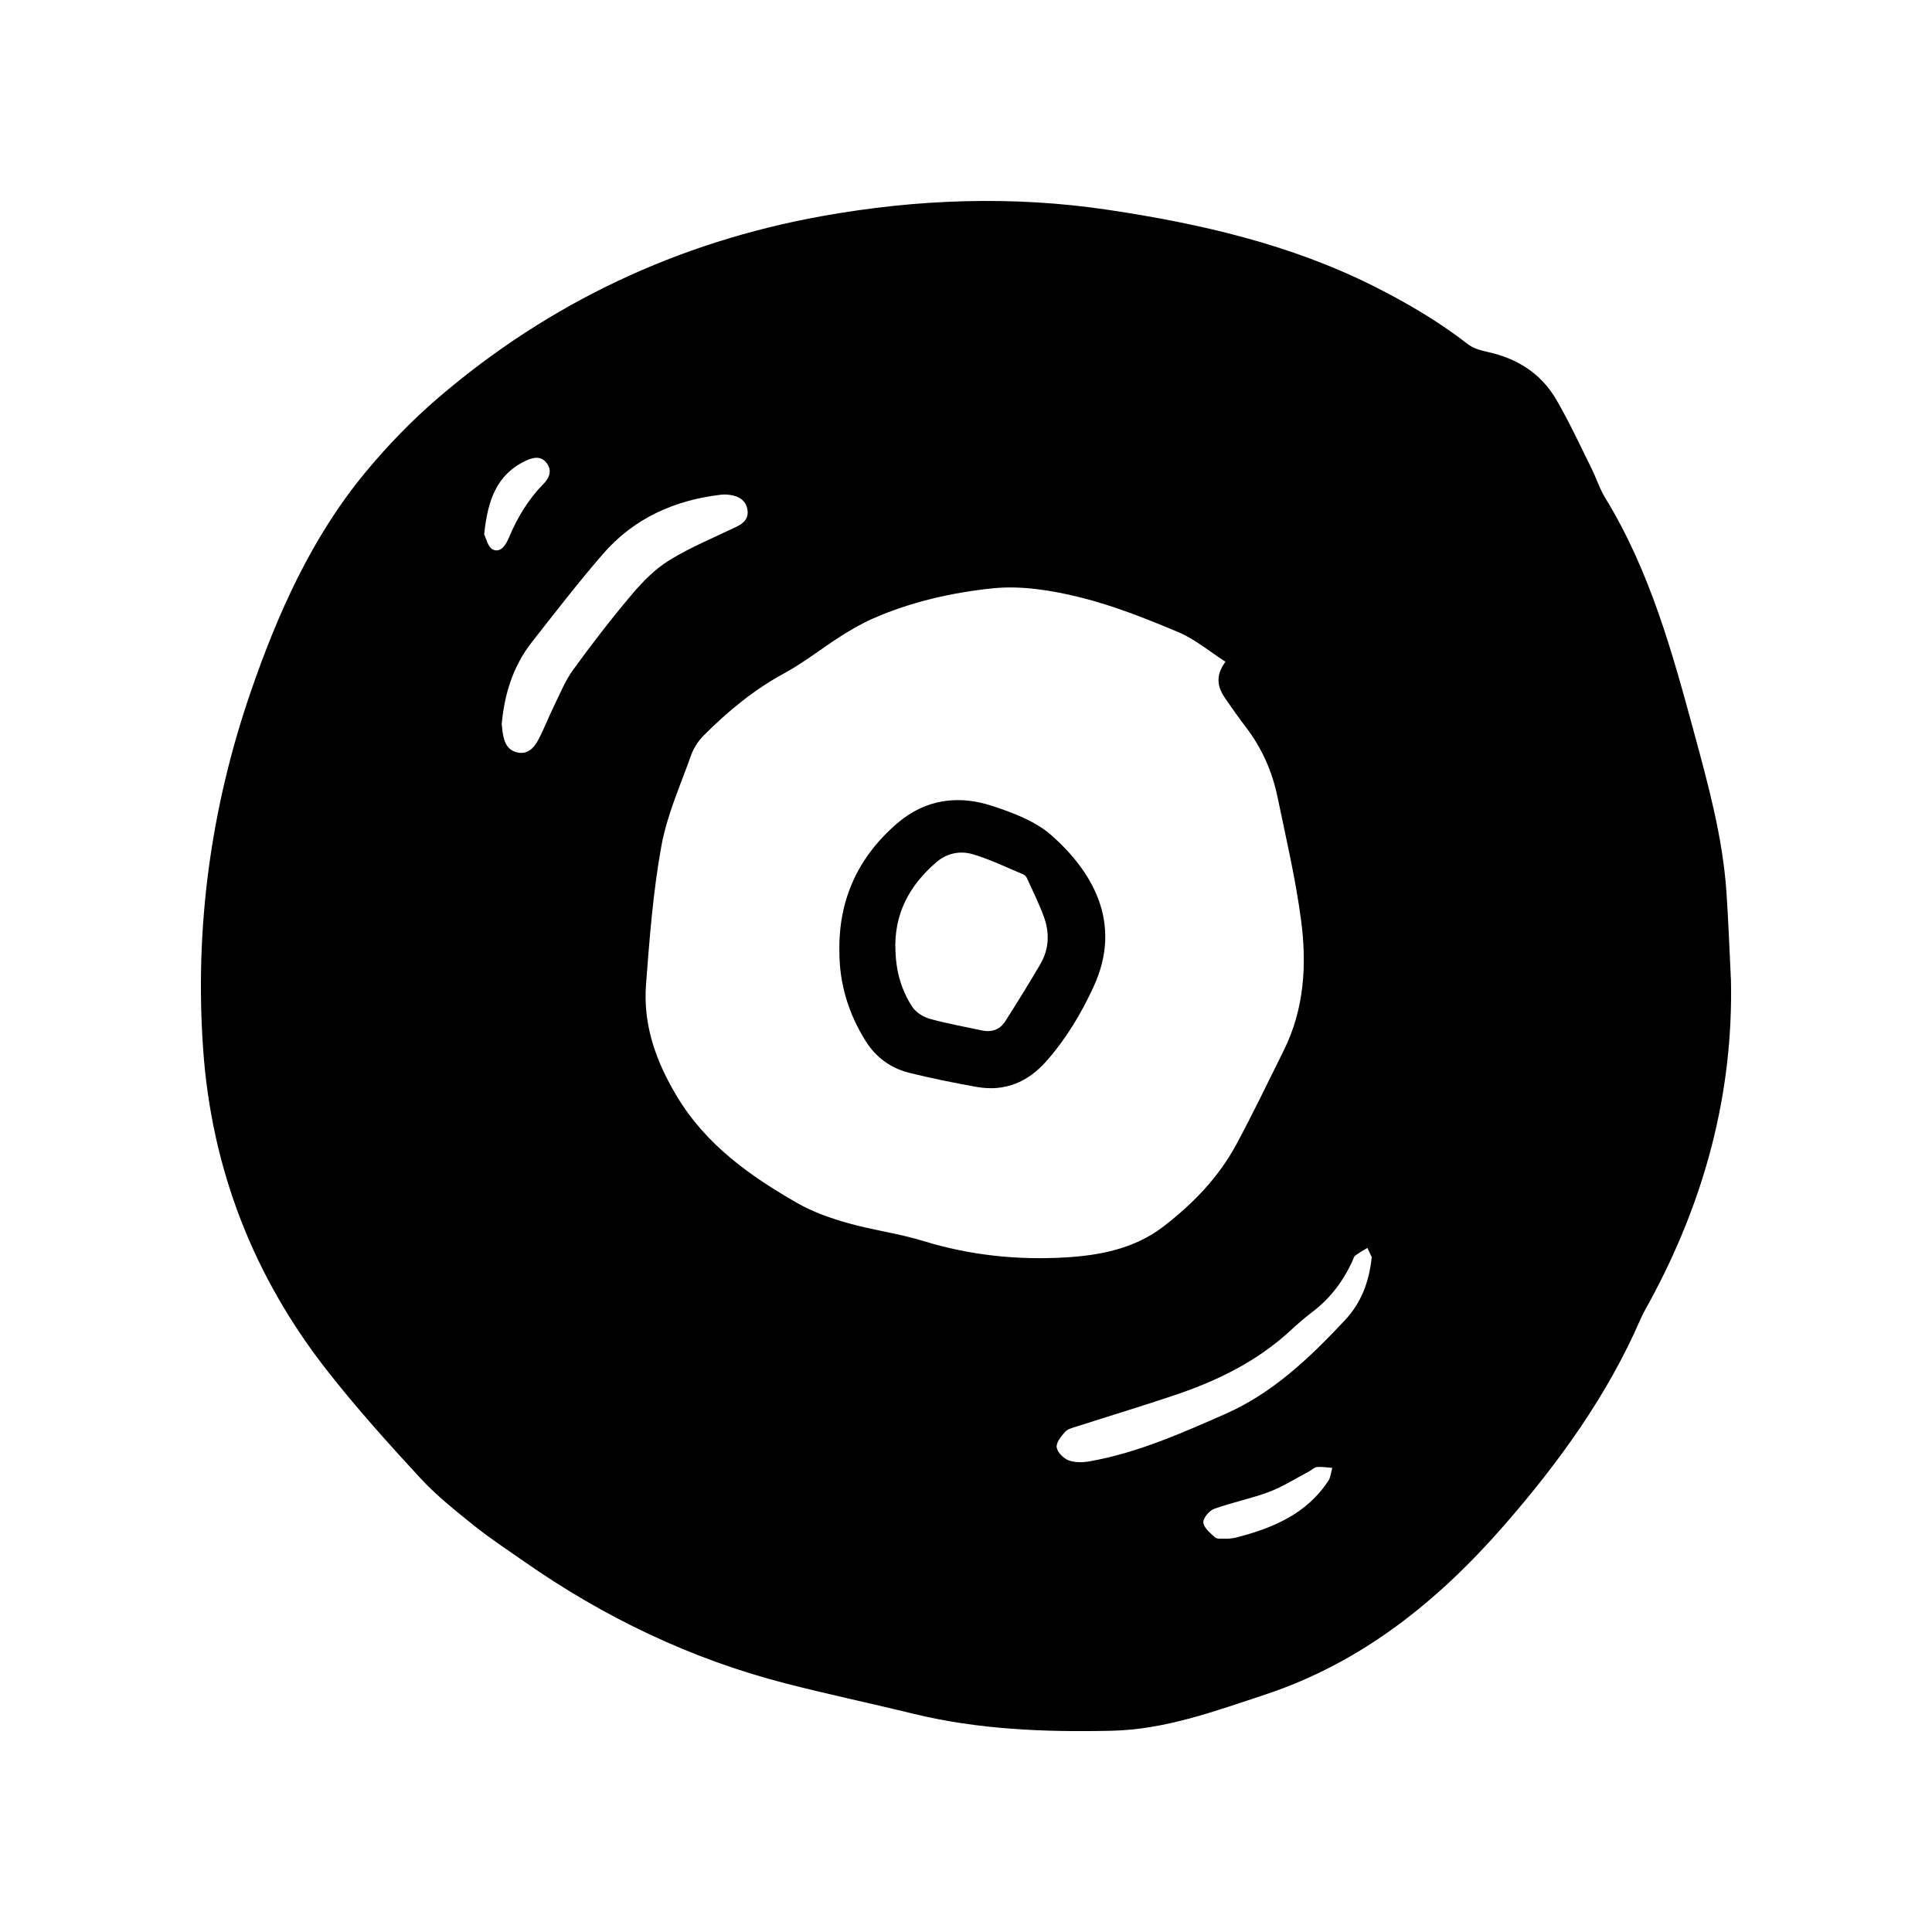
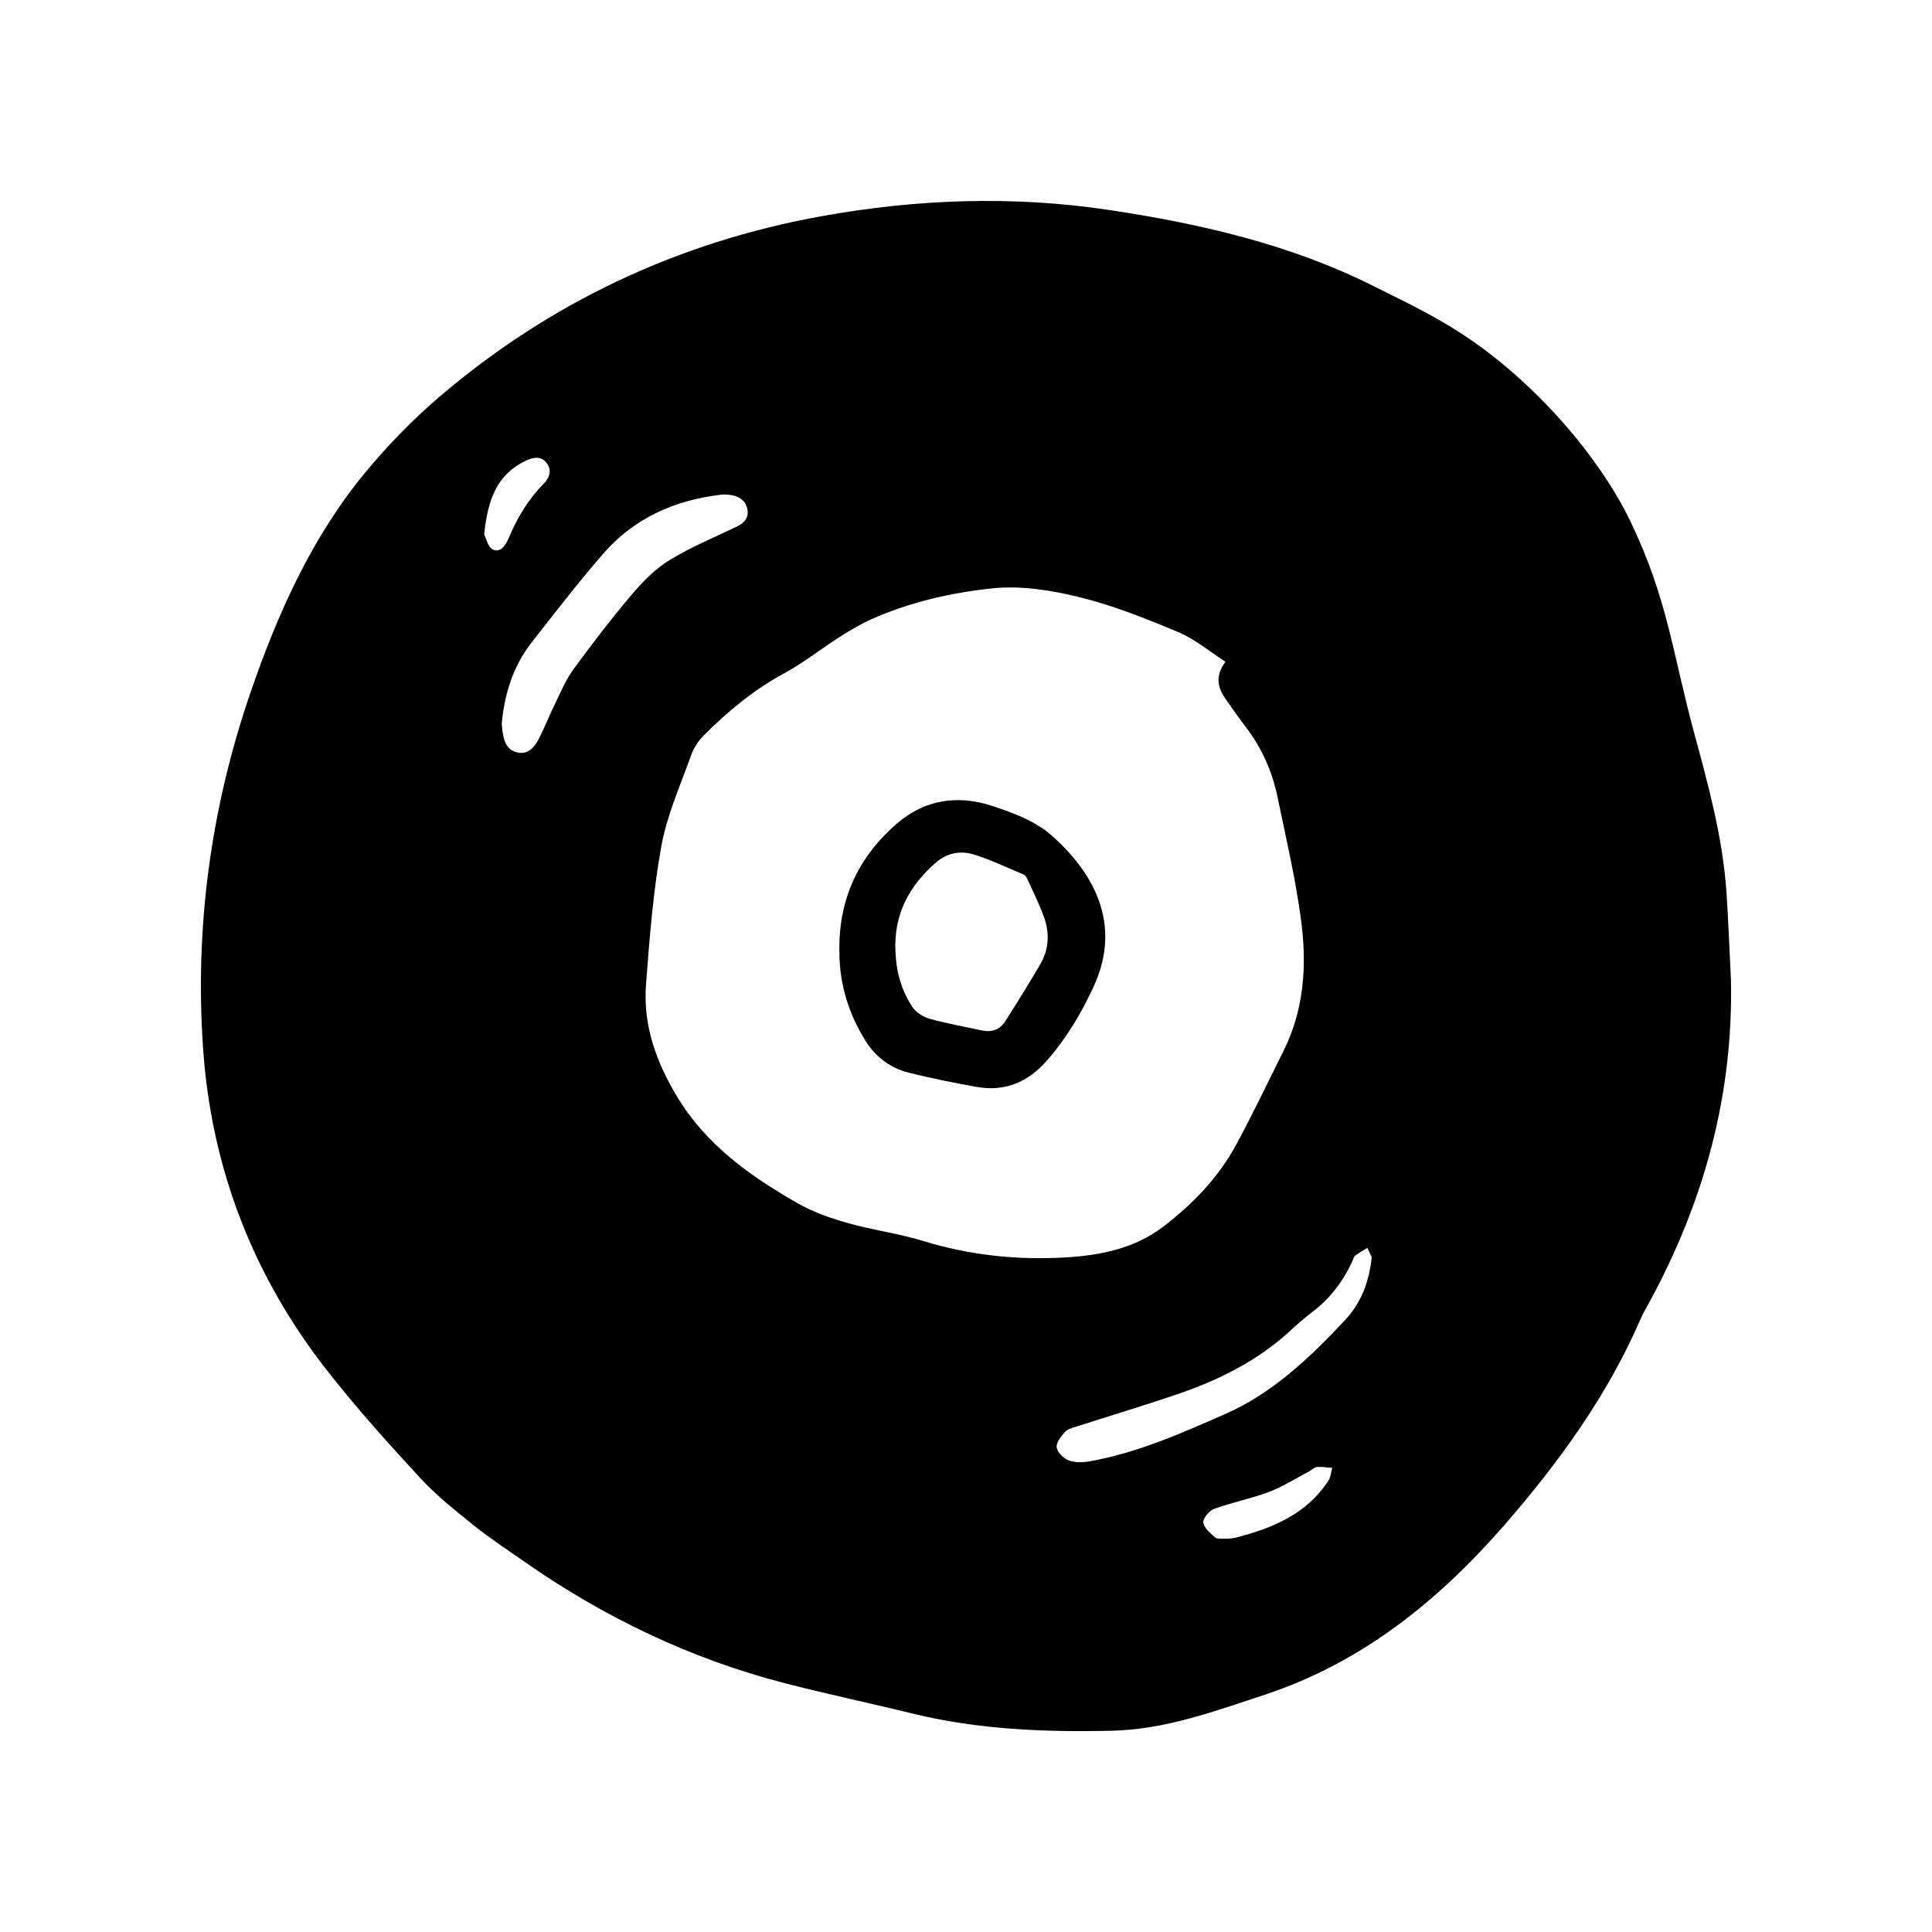
<svg xmlns="http://www.w3.org/2000/svg" width="128" height="128" viewBox="0 0 128 128" fill="none">
-   <path d="M114.68 64.874C114.848 72.501 112.909 79.586 109.285 86.256C109.077 86.637 108.856 87.011 108.684 87.408C106.482 92.477 103.267 96.91 99.672 101.036C95.321 106.028 90.269 110.136 83.818 112.271C80.491 113.371 77.202 114.587 73.646 114.667C69.221 114.765 64.815 114.593 60.483 113.533C57.672 112.844 54.838 112.25 52.035 111.527C45.754 109.908 40 107.144 34.697 103.434C33.591 102.661 32.456 101.919 31.408 101.076C30.171 100.082 28.913 99.083 27.842 97.923C25.733 95.641 23.654 93.323 21.734 90.882C16.806 84.621 14.025 77.485 13.461 69.541C12.887 61.451 13.969 53.528 16.596 45.881C18.388 40.669 20.641 35.605 24.207 31.296C25.675 29.523 27.299 27.843 29.046 26.346C36.404 20.043 44.927 16.039 54.439 14.322C60.725 13.188 67.11 12.952 73.473 13.911C79.555 14.825 85.506 16.192 91.053 18.98C93.239 20.08 95.324 21.309 97.257 22.806C97.608 23.079 98.097 23.217 98.547 23.315C100.512 23.739 102.097 24.741 103.105 26.471C103.964 27.942 104.679 29.5 105.439 31.029C105.761 31.675 105.977 32.38 106.352 32.989C109.311 37.82 110.792 43.207 112.252 48.594C113.191 52.052 114.138 55.515 114.382 59.114C114.513 61.032 114.582 62.956 114.677 64.877L114.68 64.874ZM81.19 43.84C80.108 43.146 79.167 42.343 78.082 41.887C75.952 40.994 73.782 40.125 71.546 39.572C69.676 39.108 67.655 38.782 65.764 38.978C63.055 39.261 60.342 39.874 57.808 40.992C57.066 41.318 56.359 41.734 55.673 42.171C54.418 42.971 53.242 43.912 51.937 44.619C49.937 45.703 48.227 47.126 46.634 48.713C46.27 49.076 45.959 49.553 45.786 50.038C45.076 52.031 44.188 54 43.816 56.061C43.268 59.079 43.034 62.158 42.8 65.224C42.598 67.895 43.446 70.293 44.829 72.607C46.767 75.847 49.684 77.909 52.841 79.716C53.873 80.307 55.037 80.71 56.189 81.038C57.835 81.505 59.553 81.719 61.185 82.223C64.251 83.166 67.384 83.492 70.556 83.309C72.88 83.177 75.181 82.724 77.087 81.255C79.031 79.761 80.73 78.007 81.903 75.834C83.009 73.786 84.014 71.679 85.052 69.594C86.413 66.859 86.586 63.923 86.203 60.99C85.841 58.234 85.2 55.51 84.634 52.783C84.288 51.119 83.61 49.582 82.573 48.215C82.092 47.582 81.629 46.935 81.18 46.281C80.682 45.557 80.48 44.8 81.193 43.84H81.19ZM33.24 47.966C33.264 48.183 33.275 48.35 33.301 48.517C33.394 49.111 33.57 49.672 34.234 49.842C34.921 50.017 35.354 49.585 35.636 49.063C36.024 48.35 36.309 47.582 36.668 46.85C37.077 46.016 37.428 45.128 37.968 44.381C39.21 42.669 40.505 40.989 41.872 39.373C42.592 38.522 43.414 37.688 44.353 37.112C45.759 36.249 47.307 35.615 48.801 34.895C49.251 34.677 49.583 34.375 49.53 33.851C49.472 33.286 49.107 32.942 48.562 32.825C48.307 32.77 48.03 32.743 47.772 32.775C44.688 33.135 41.999 34.338 39.952 36.697C38.314 38.586 36.785 40.571 35.24 42.539C33.982 44.14 33.416 46.011 33.24 47.966V47.966ZM90.883 83.293C90.83 83.179 90.71 82.927 90.593 82.676C90.322 82.845 90.037 82.996 89.785 83.19C89.684 83.269 89.652 83.439 89.591 83.571C88.974 84.902 88.118 86.038 86.934 86.931C86.416 87.321 85.929 87.755 85.45 88.195C83.281 90.183 80.704 91.455 77.949 92.39C75.76 93.132 73.548 93.797 71.349 94.504C71.075 94.592 70.745 94.666 70.57 94.86C70.306 95.151 69.966 95.57 70.008 95.89C70.051 96.216 70.461 96.627 70.801 96.754C71.224 96.91 71.758 96.897 72.218 96.812C75.372 96.248 78.287 94.952 81.182 93.678C84.32 92.297 86.772 89.957 89.085 87.49C90.144 86.364 90.7 85.01 90.88 83.293H90.883ZM80.927 101.94C81.214 101.94 81.31 101.948 81.406 101.94C81.549 101.927 81.696 101.916 81.834 101.882C84.286 101.259 86.554 100.326 88.011 98.1C88.165 97.862 88.184 97.536 88.266 97.25C87.929 97.226 87.588 97.168 87.256 97.194C87.083 97.207 86.926 97.379 86.756 97.47C85.868 97.936 85.014 98.487 84.084 98.84C82.895 99.29 81.629 99.534 80.433 99.968C80.111 100.085 79.701 100.583 79.725 100.872C79.757 101.222 80.18 101.564 80.488 101.847C80.621 101.969 80.898 101.937 80.924 101.942L80.927 101.94ZM32.078 35.398C32.192 35.613 32.323 36.273 32.671 36.416C33.216 36.644 33.543 36.034 33.737 35.576C34.293 34.259 35.014 33.064 36.027 32.038C36.402 31.659 36.593 31.164 36.216 30.676C35.833 30.181 35.327 30.297 34.843 30.522C32.902 31.431 32.312 33.14 32.078 35.395V35.398Z" fill="currentColor" />
+   <path d="M114.68 64.874C114.848 72.501 112.909 79.586 109.285 86.256C109.077 86.637 108.856 87.011 108.684 87.408C106.482 92.477 103.267 96.91 99.672 101.036C95.321 106.028 90.269 110.136 83.818 112.271C80.491 113.371 77.202 114.587 73.646 114.667C69.221 114.765 64.815 114.593 60.483 113.533C57.672 112.844 54.838 112.25 52.035 111.527C45.754 109.908 40 107.144 34.697 103.434C33.591 102.661 32.456 101.919 31.408 101.076C30.171 100.082 28.913 99.083 27.842 97.923C25.733 95.641 23.654 93.323 21.734 90.882C16.806 84.621 14.025 77.485 13.461 69.541C12.887 61.451 13.969 53.528 16.596 45.881C18.388 40.669 20.641 35.605 24.207 31.296C25.675 29.523 27.299 27.843 29.046 26.346C36.404 20.043 44.927 16.039 54.439 14.322C60.725 13.188 67.11 12.952 73.473 13.911C79.555 14.825 85.506 16.192 91.053 18.98C93.239 20.08 95.86 21.263 98.547 23.315C103.092 26.786 106.408 31.191 108 34.5C110.493 39.681 110.792 43.207 112.252 48.594C113.191 52.052 114.138 55.515 114.382 59.114C114.513 61.032 114.582 62.956 114.677 64.877L114.68 64.874ZM81.19 43.84C80.108 43.146 79.167 42.343 78.082 41.887C75.952 40.994 73.782 40.125 71.546 39.572C69.676 39.108 67.655 38.782 65.764 38.978C63.055 39.261 60.342 39.874 57.808 40.992C57.066 41.318 56.359 41.734 55.673 42.171C54.418 42.971 53.242 43.912 51.937 44.619C49.937 45.703 48.227 47.126 46.634 48.713C46.27 49.076 45.959 49.553 45.786 50.038C45.076 52.031 44.188 54 43.816 56.061C43.268 59.079 43.034 62.158 42.8 65.224C42.598 67.895 43.446 70.293 44.829 72.606C46.767 75.847 49.684 77.909 52.841 79.716C53.873 80.307 55.037 80.71 56.189 81.038C57.835 81.505 59.553 81.719 61.185 82.223C64.251 83.166 67.384 83.492 70.556 83.309C72.88 83.177 75.181 82.724 77.087 81.255C79.031 79.761 80.73 78.007 81.903 75.834C83.009 73.786 84.014 71.679 85.052 69.594C86.413 66.859 86.586 63.923 86.203 60.99C85.841 58.234 85.2 55.51 84.634 52.783C84.288 51.119 83.61 49.582 82.573 48.215C82.092 47.582 81.629 46.935 81.18 46.281C80.682 45.557 80.48 44.8 81.193 43.84H81.19ZM33.24 47.966C33.264 48.183 33.275 48.35 33.301 48.517C33.394 49.111 33.57 49.672 34.234 49.842C34.921 50.017 35.354 49.585 35.636 49.063C36.024 48.35 36.309 47.582 36.668 46.85C37.077 46.016 37.428 45.128 37.968 44.381C39.21 42.669 40.505 40.989 41.872 39.373C42.592 38.522 43.414 37.688 44.353 37.112C45.759 36.249 47.307 35.615 48.801 34.895C49.251 34.677 49.583 34.375 49.53 33.851C49.472 33.286 49.107 32.942 48.562 32.825C48.307 32.77 48.03 32.743 47.772 32.775C44.688 33.135 41.999 34.338 39.952 36.697C38.314 38.586 36.785 40.571 35.24 42.539C33.982 44.14 33.416 46.011 33.24 47.966ZM90.883 83.293C90.83 83.179 90.71 82.927 90.593 82.676C90.322 82.845 90.037 82.996 89.785 83.19C89.684 83.269 89.652 83.439 89.591 83.571C88.974 84.902 88.118 86.038 86.934 86.931C86.416 87.321 85.929 87.755 85.45 88.195C83.281 90.183 80.704 91.455 77.949 92.39C75.76 93.132 73.548 93.797 71.349 94.504C71.075 94.592 70.745 94.666 70.57 94.86C70.306 95.151 69.966 95.57 70.008 95.89C70.051 96.216 70.461 96.627 70.801 96.754C71.224 96.91 71.758 96.897 72.218 96.812C75.372 96.248 78.287 94.952 81.182 93.678C84.32 92.297 86.772 89.957 89.085 87.49C90.144 86.364 90.7 85.01 90.88 83.293H90.883ZM80.927 101.94C81.214 101.94 81.31 101.948 81.406 101.94C81.549 101.927 81.696 101.916 81.834 101.882C84.286 101.259 86.554 100.326 88.011 98.1C88.165 97.862 88.184 97.536 88.266 97.25C87.929 97.226 87.588 97.168 87.256 97.194C87.083 97.207 86.926 97.379 86.756 97.47C85.868 97.936 85.014 98.487 84.084 98.84C82.895 99.29 81.629 99.534 80.433 99.968C80.111 100.085 79.701 100.583 79.725 100.872C79.757 101.222 80.18 101.564 80.488 101.847C80.621 101.969 80.898 101.937 80.924 101.942L80.927 101.94ZM32.078 35.398C32.192 35.613 32.323 36.273 32.671 36.416C33.216 36.644 33.543 36.034 33.737 35.576C34.293 34.259 35.014 33.064 36.027 32.038C36.402 31.659 36.593 31.164 36.216 30.676C35.833 30.181 35.327 30.297 34.843 30.522C32.902 31.431 32.312 33.14 32.078 35.395V35.398Z" fill="currentColor" />
  <path d="M55.612 63.091C55.537 59.638 56.83 56.798 59.436 54.553C61.308 52.94 63.493 52.656 65.749 53.398C67.129 53.851 68.612 54.41 69.668 55.346C72.327 57.701 74.417 61.112 72.458 65.362C71.636 67.148 70.647 68.801 69.346 70.283C68.094 71.706 66.57 72.342 64.701 72.01C63.206 71.745 61.717 71.443 60.244 71.078C59.005 70.77 58.016 70.039 57.337 68.95C56.221 67.153 55.617 65.2 55.612 63.091V63.091ZM59.329 63.057C59.369 64.363 59.723 65.611 60.446 66.711C60.685 67.071 61.161 67.376 61.59 67.495C62.722 67.813 63.887 68.017 65.041 68.266C65.703 68.409 66.251 68.219 66.61 67.651C67.403 66.398 68.19 65.142 68.934 63.862C69.511 62.868 69.546 61.787 69.155 60.727C68.833 59.853 68.416 59.013 68.03 58.163C67.985 58.062 67.876 57.966 67.772 57.921C66.663 57.46 65.578 56.925 64.432 56.591C63.618 56.353 62.744 56.517 62.05 57.111C60.231 58.669 59.202 60.595 59.327 63.054L59.329 63.057Z" fill="currentColor" />
</svg>
